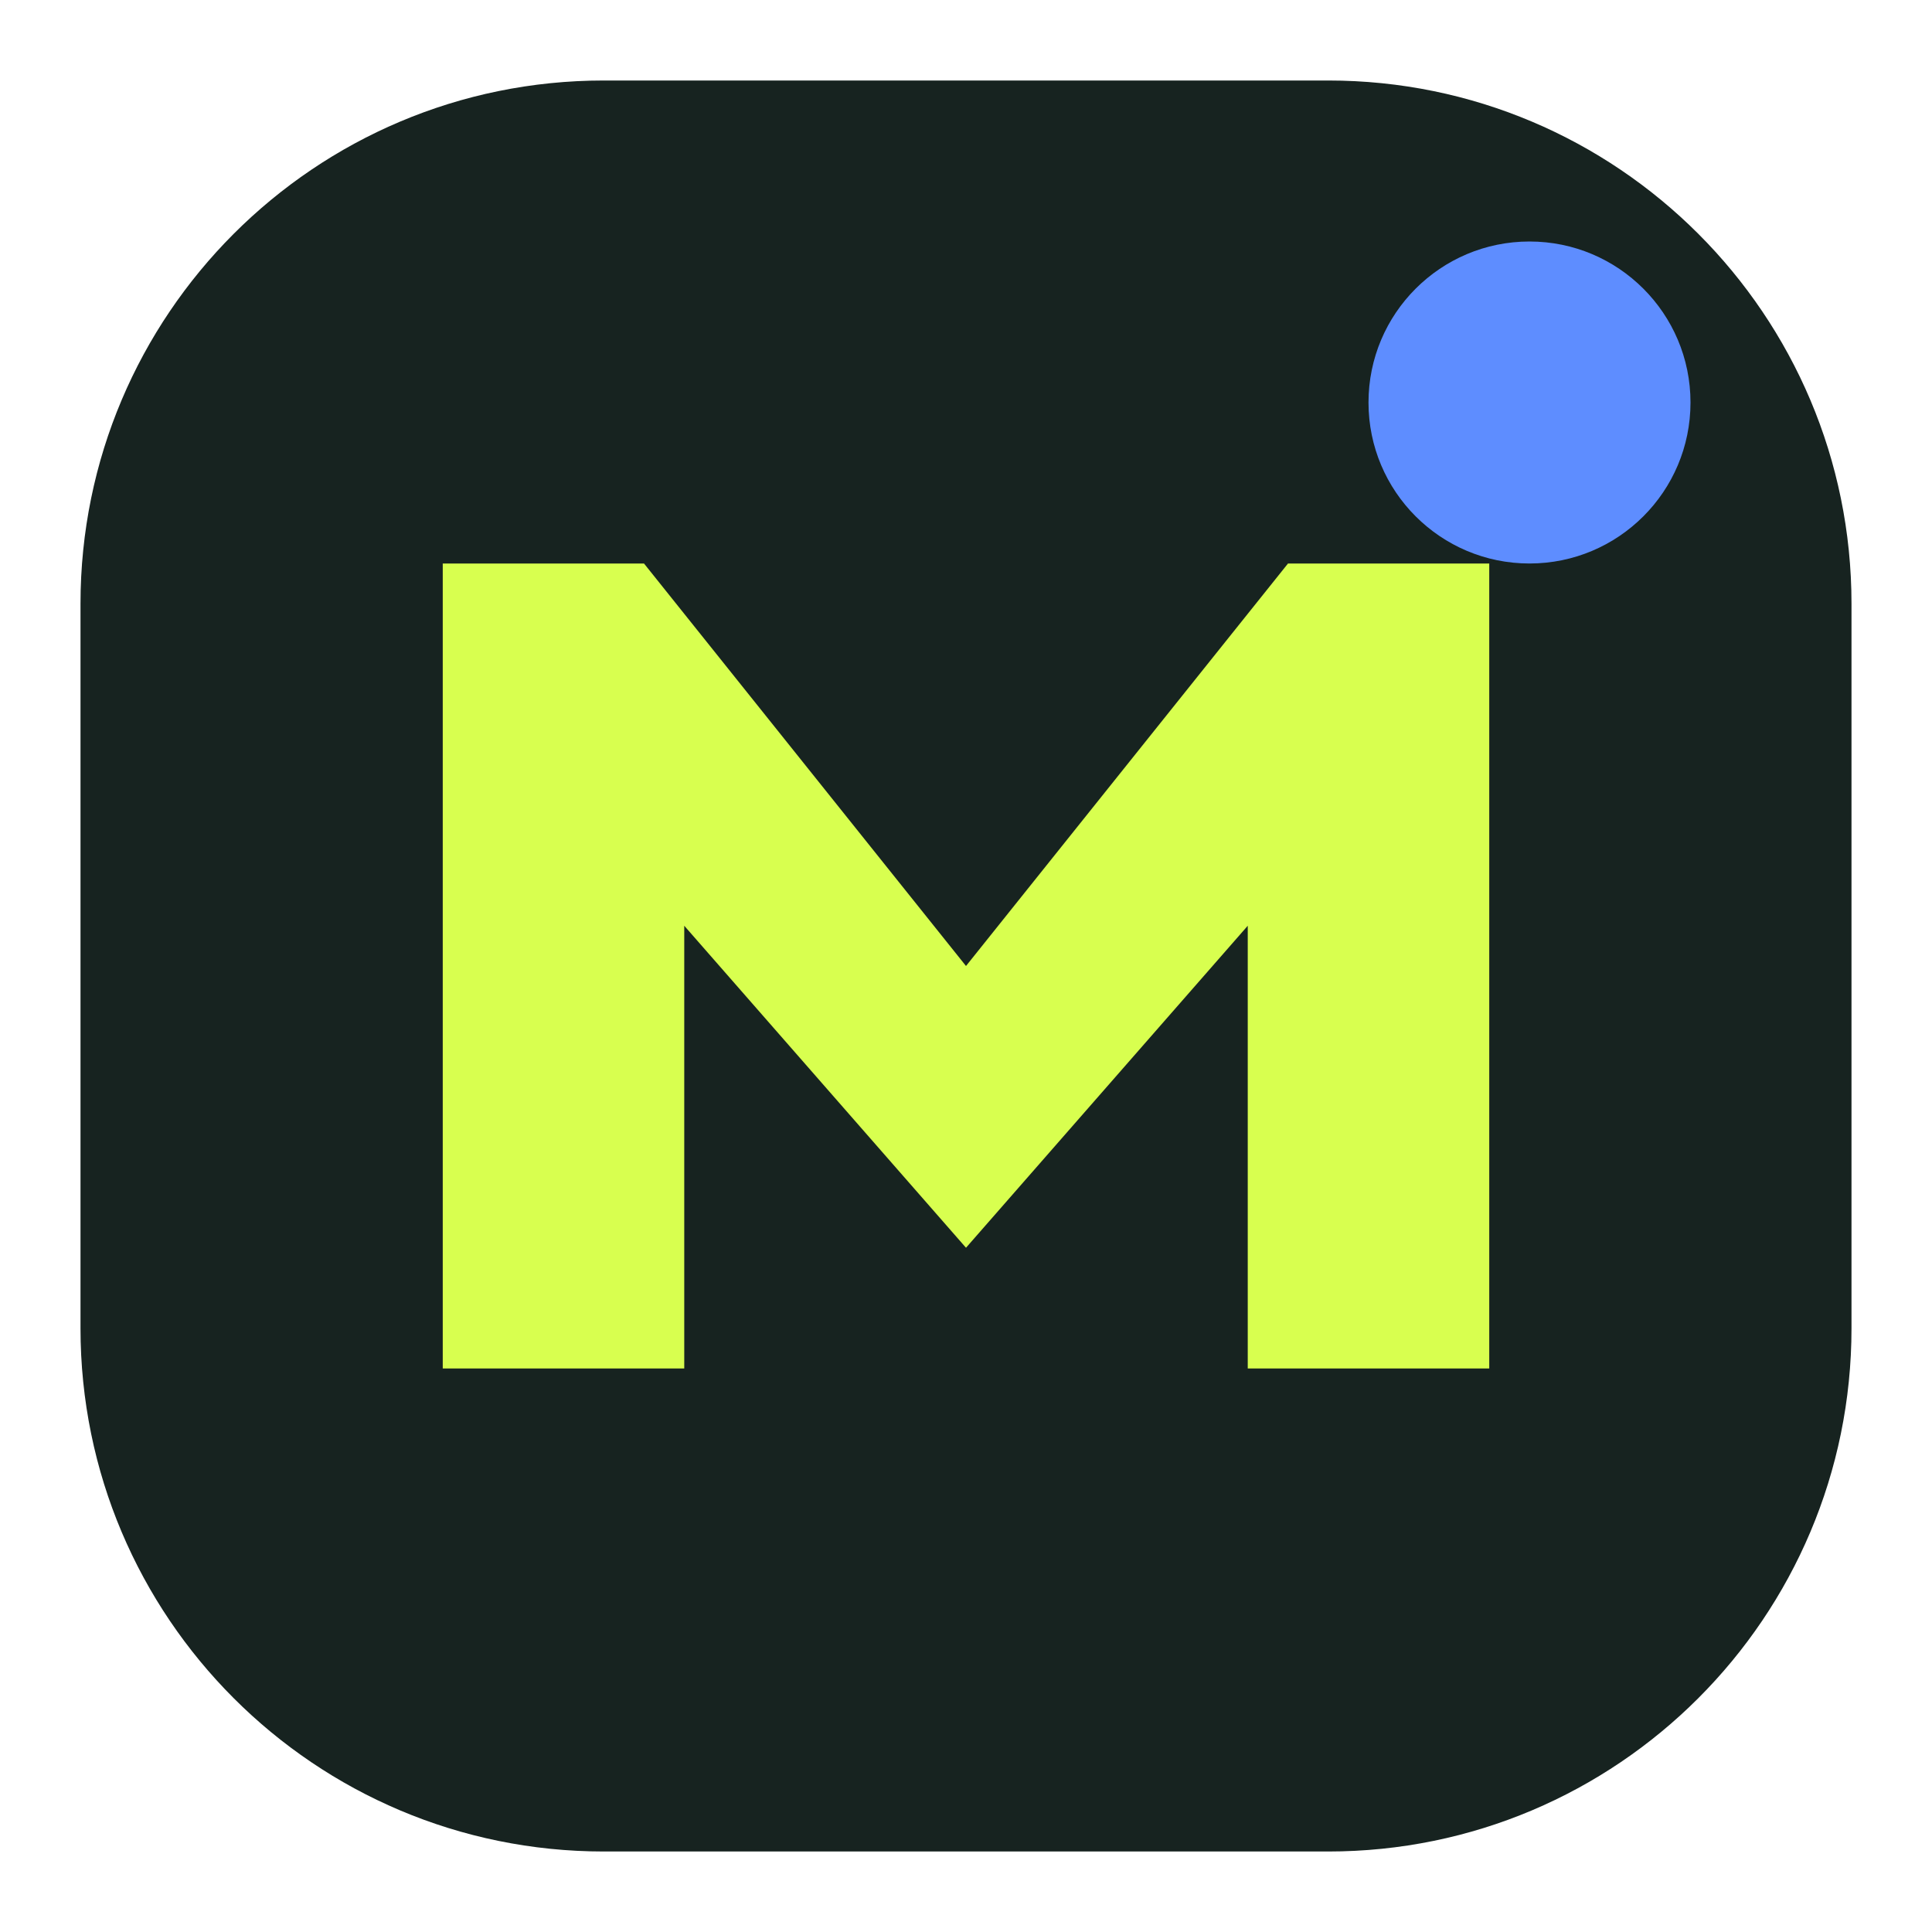
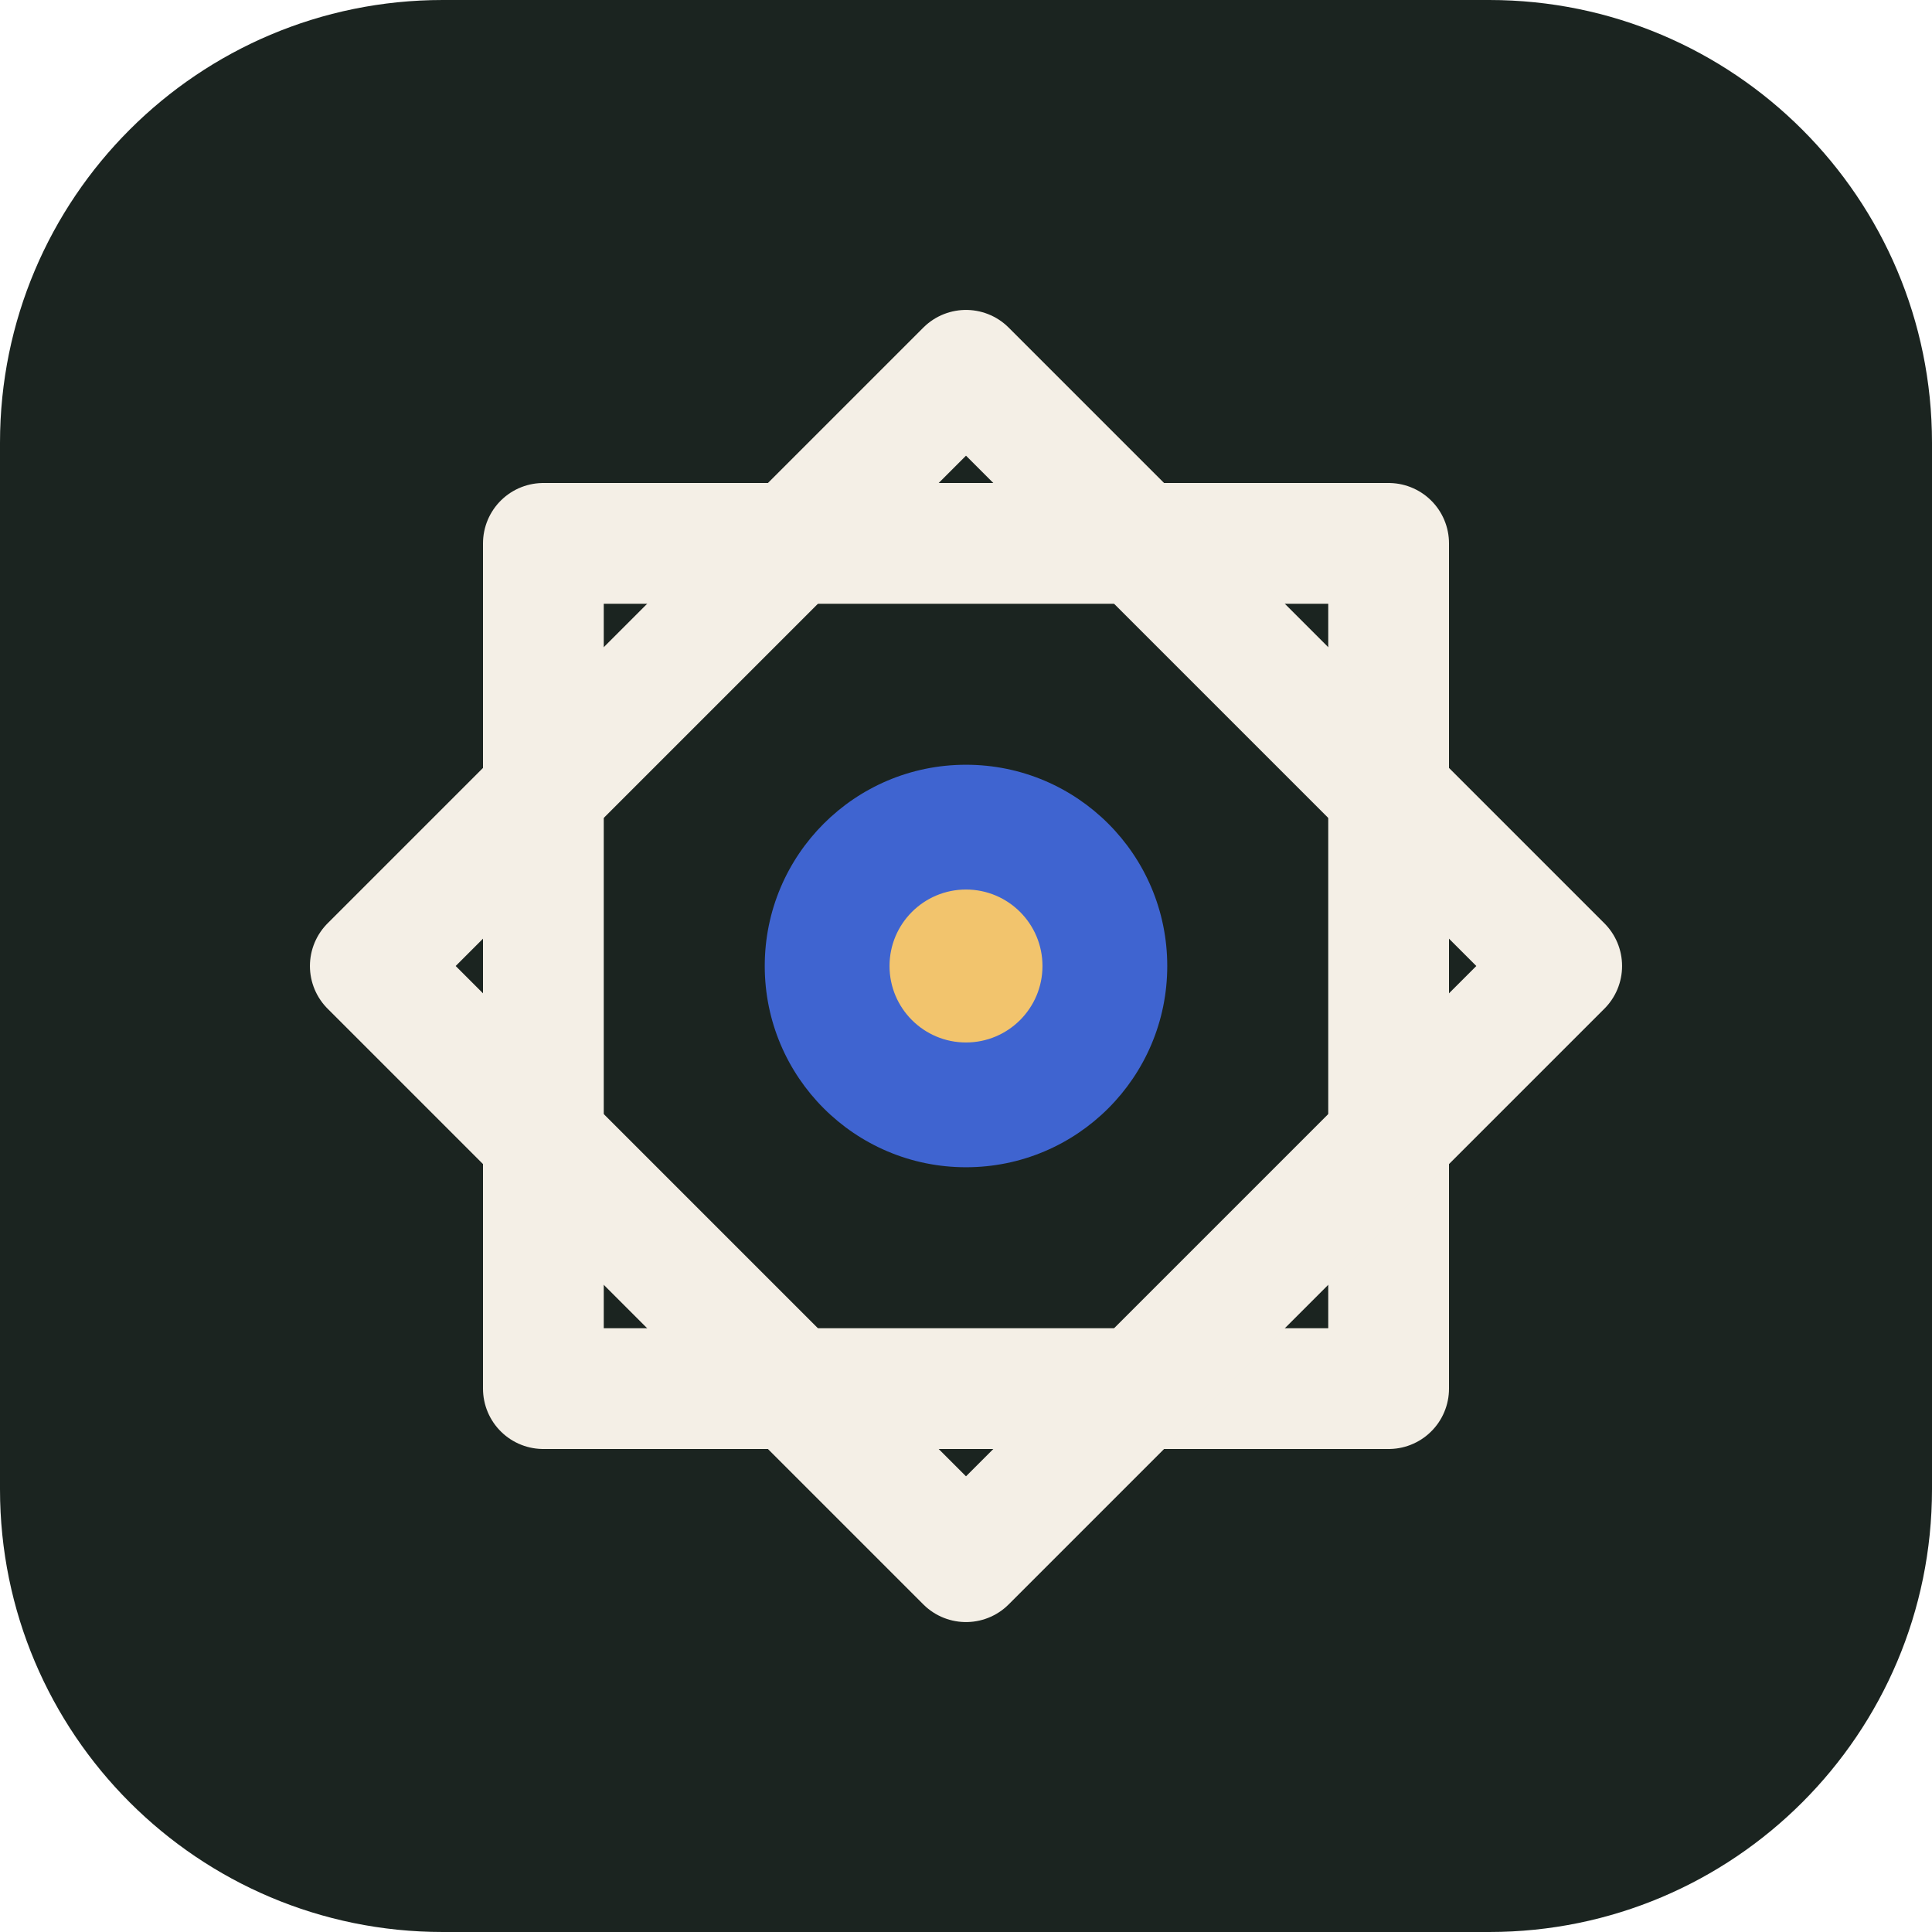
- <svg xmlns="http://www.w3.org/2000/svg" viewBox="0 0 48 48">
-   <rect x="2" y="2" width="44" height="44" rx="13" fill="#172320" />
-   <path d="M11 34V14h5l8 10 8-10h5v20h-6V23l-7 8-7-8v11z" fill="#d8ff4f" />
-   <circle cx="38" cy="10" r="4" fill="#5e8dff" />
+ <svg xmlns="http://www.w3.org/2000/svg" viewBox="0 0 48 48" fill="none">
+   <rect width="48" height="48" rx="11" fill="#1B2420" />
+   <path d="M13.5 13.5h21v21h-21z" stroke="#F4EFE6" stroke-width="3" stroke-linejoin="round" />
+   <path d="M24 9.2 38.8 24 24 38.8 9.2 24z" stroke="#F4EFE6" stroke-width="3" stroke-linejoin="round" />
+   <circle cx="24" cy="24" r="5" fill="#3F64D0" />
+   <circle cx="24" cy="24" r="1.9" fill="#F2C46D" />
</svg>
